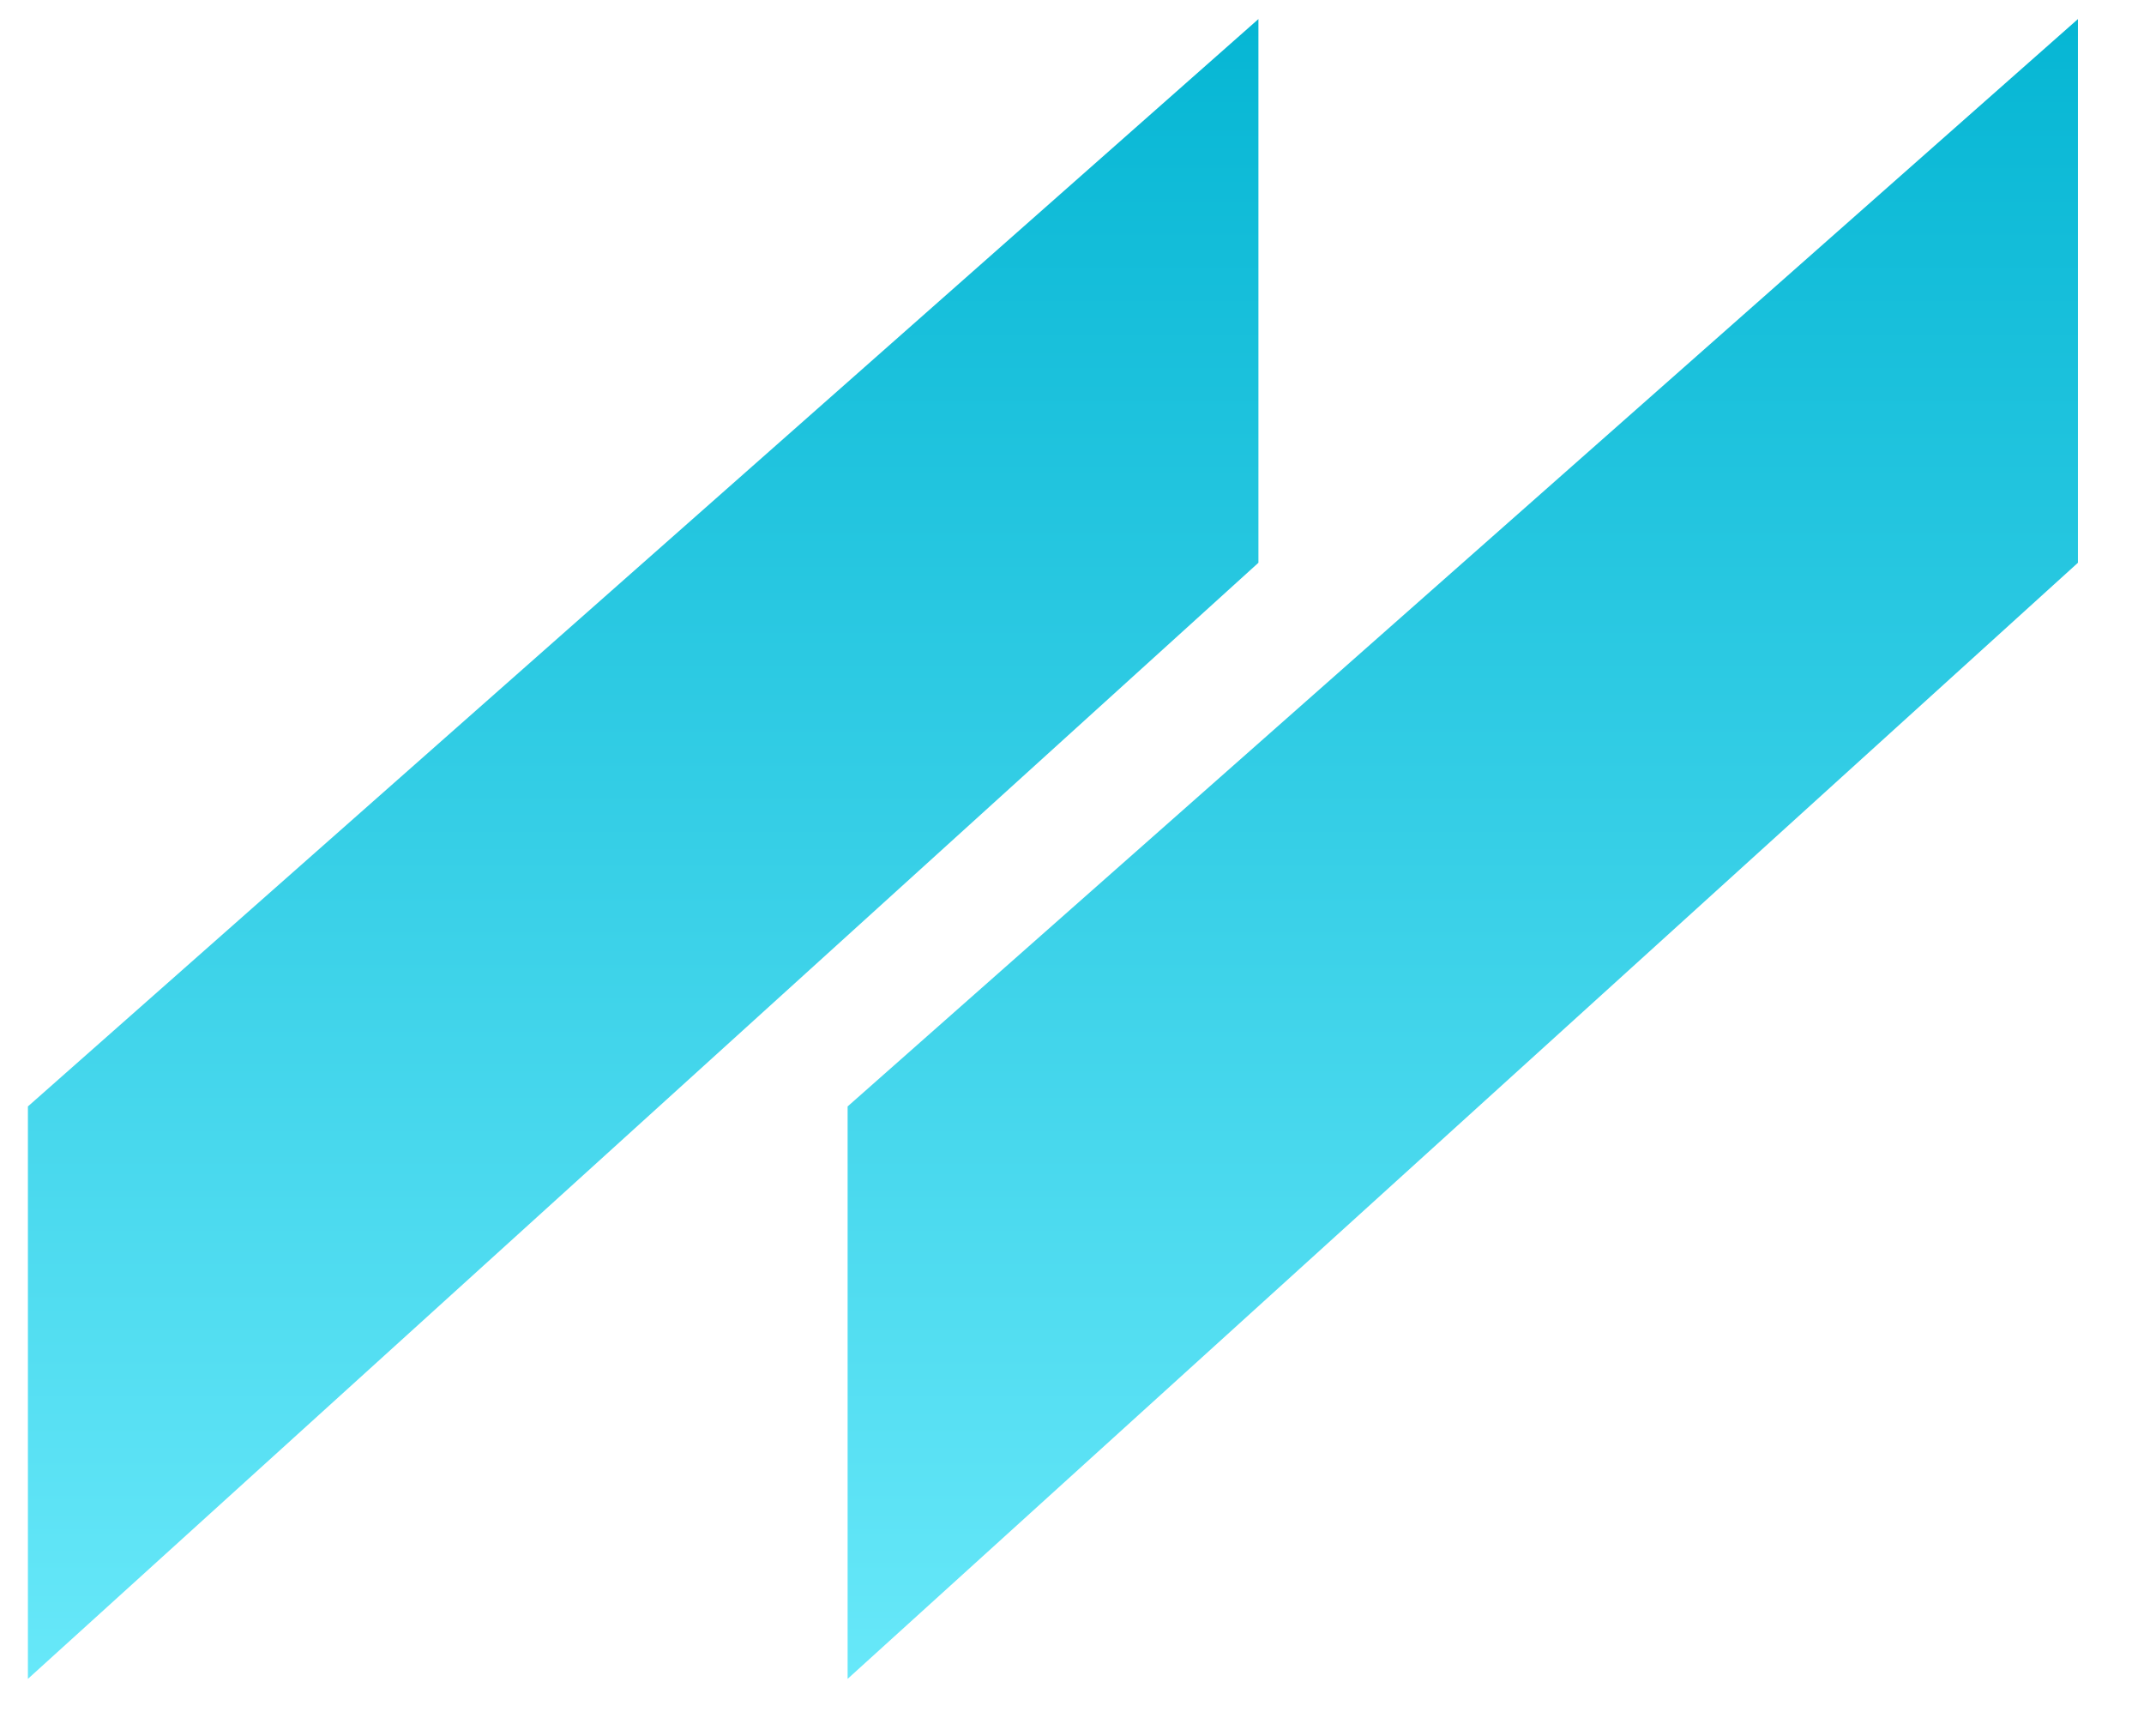
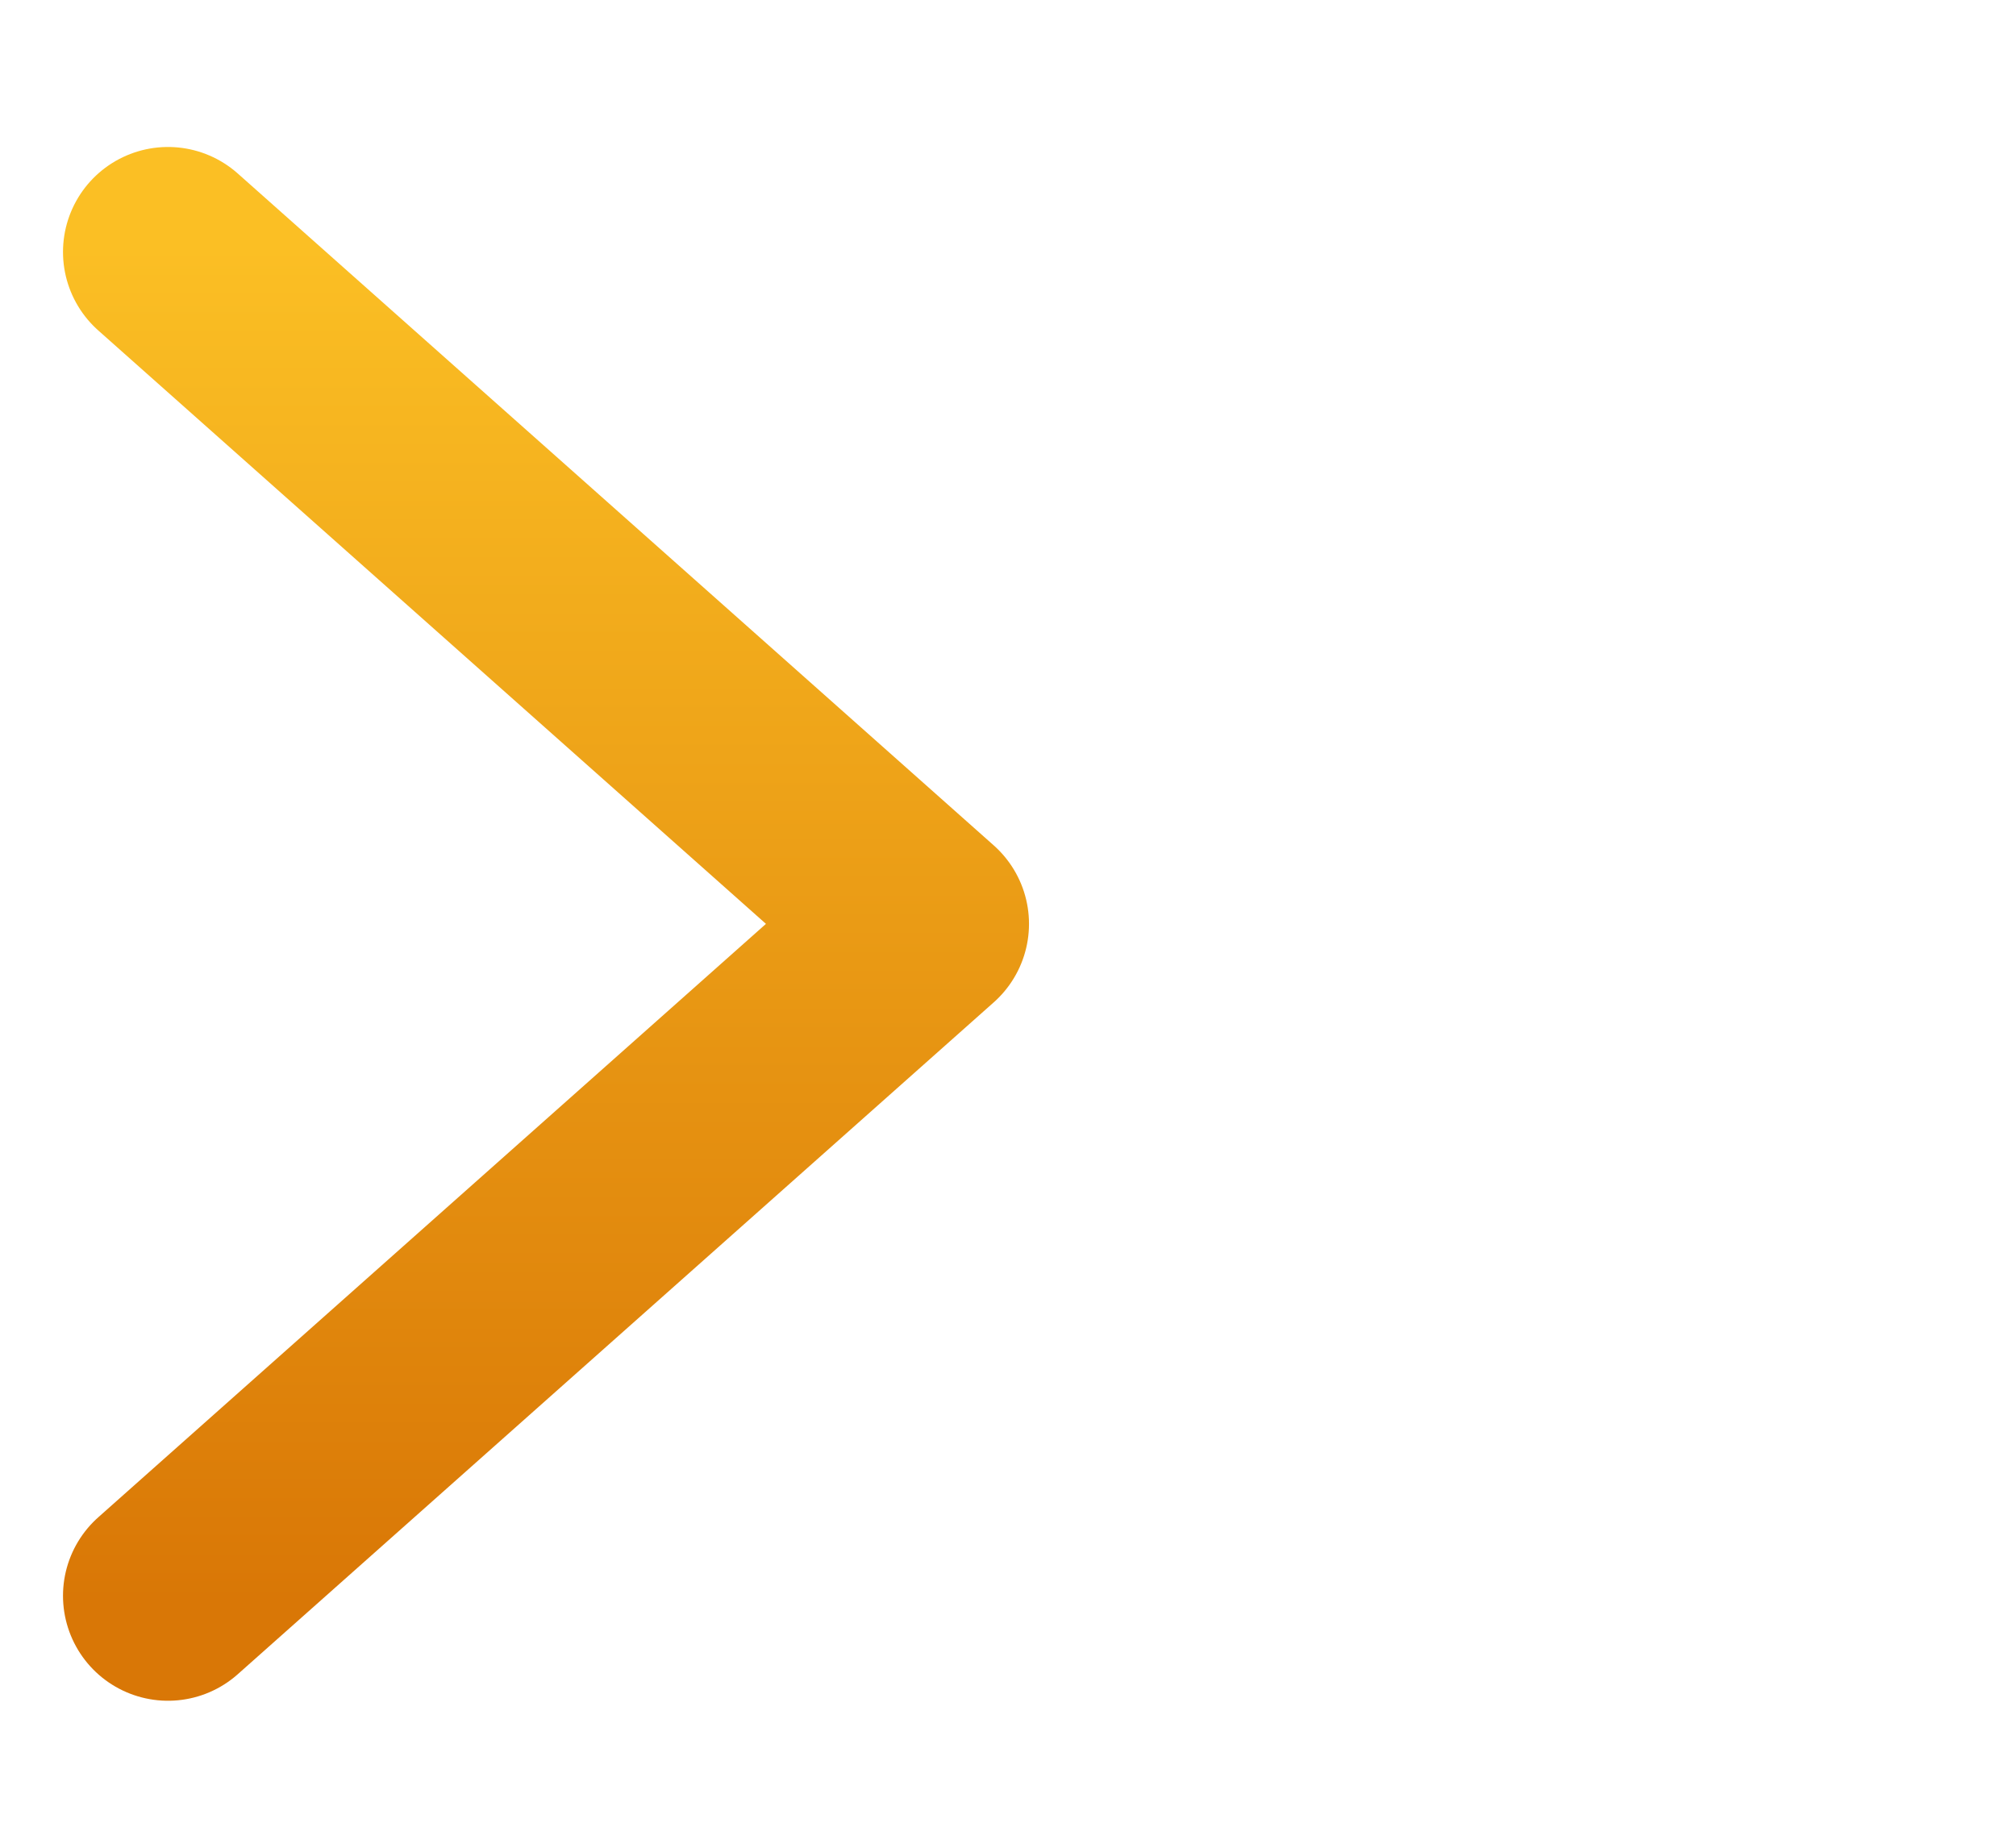
- <svg xmlns="http://www.w3.org/2000/svg" xmlns:xlink="http://www.w3.org/1999/xlink" version="1.1" preserveAspectRatio="xMidYMid meet" viewBox="344.564 330.278 111.737 91.218" width="53.87" height="43.61">
+ <svg xmlns="http://www.w3.org/2000/svg" viewBox="0 0 48 44" width="48" height="44">
  <defs>
-     <path d="M453.3 331.28L453.3 359.85L388.64 418.5L388.64 388.42L453.3 331.28Z" id="aFZf6T5ED" />
-     <linearGradient id="gradientb2ThqnP5Op" gradientUnits="userSpaceOnUse" x1="420.97" y1="331.28" x2="420.97" y2="418.5">
-       <stop style="stop-color: #06b6d4;stop-opacity: 1" offset="0%" />
-       <stop style="stop-color: #67e8f9;stop-opacity: 1" offset="100%" />
-     </linearGradient>
-     <path d="M410.23 331.28L410.23 359.85L345.56 418.5L345.56 388.42L410.23 331.28Z" id="a9fehgwfM" />
-     <linearGradient id="gradientk1wNV9Ostb" gradientUnits="userSpaceOnUse" x1="377.89" y1="331.28" x2="377.89" y2="418.5">
-       <stop style="stop-color: #06b6d4;stop-opacity: 1" offset="0%" />
-       <stop style="stop-color: #67e8f9;stop-opacity: 1" offset="100%" />
+     <linearGradient id="g" x1="0.5" y1="0" x2="0.5" y2="1">
+       <stop offset="0%" stop-color="#fbbf24" />
+       <stop offset="100%" stop-color="#d97706" />
    </linearGradient>
  </defs>
-   <g>
-     <g>
-       <use xlink:href="#aFZf6T5ED" opacity="1" fill="url(#gradientb2ThqnP5Op)" />
-     </g>
-     <g>
-       <use xlink:href="#a9fehgwfM" opacity="1" fill="url(#gradientk1wNV9Ostb)" />
-     </g>
-   </g>
+   <path d="M4 6 L22 22 L4 38" stroke="url(#g)" stroke-width="5" stroke-linecap="round" stroke-linejoin="round" fill="none" />
+   <line x1="28" y1="38" x2="44" y2="38" stroke="url(#g)" stroke-width="5" stroke-linecap="round" />
</svg>
